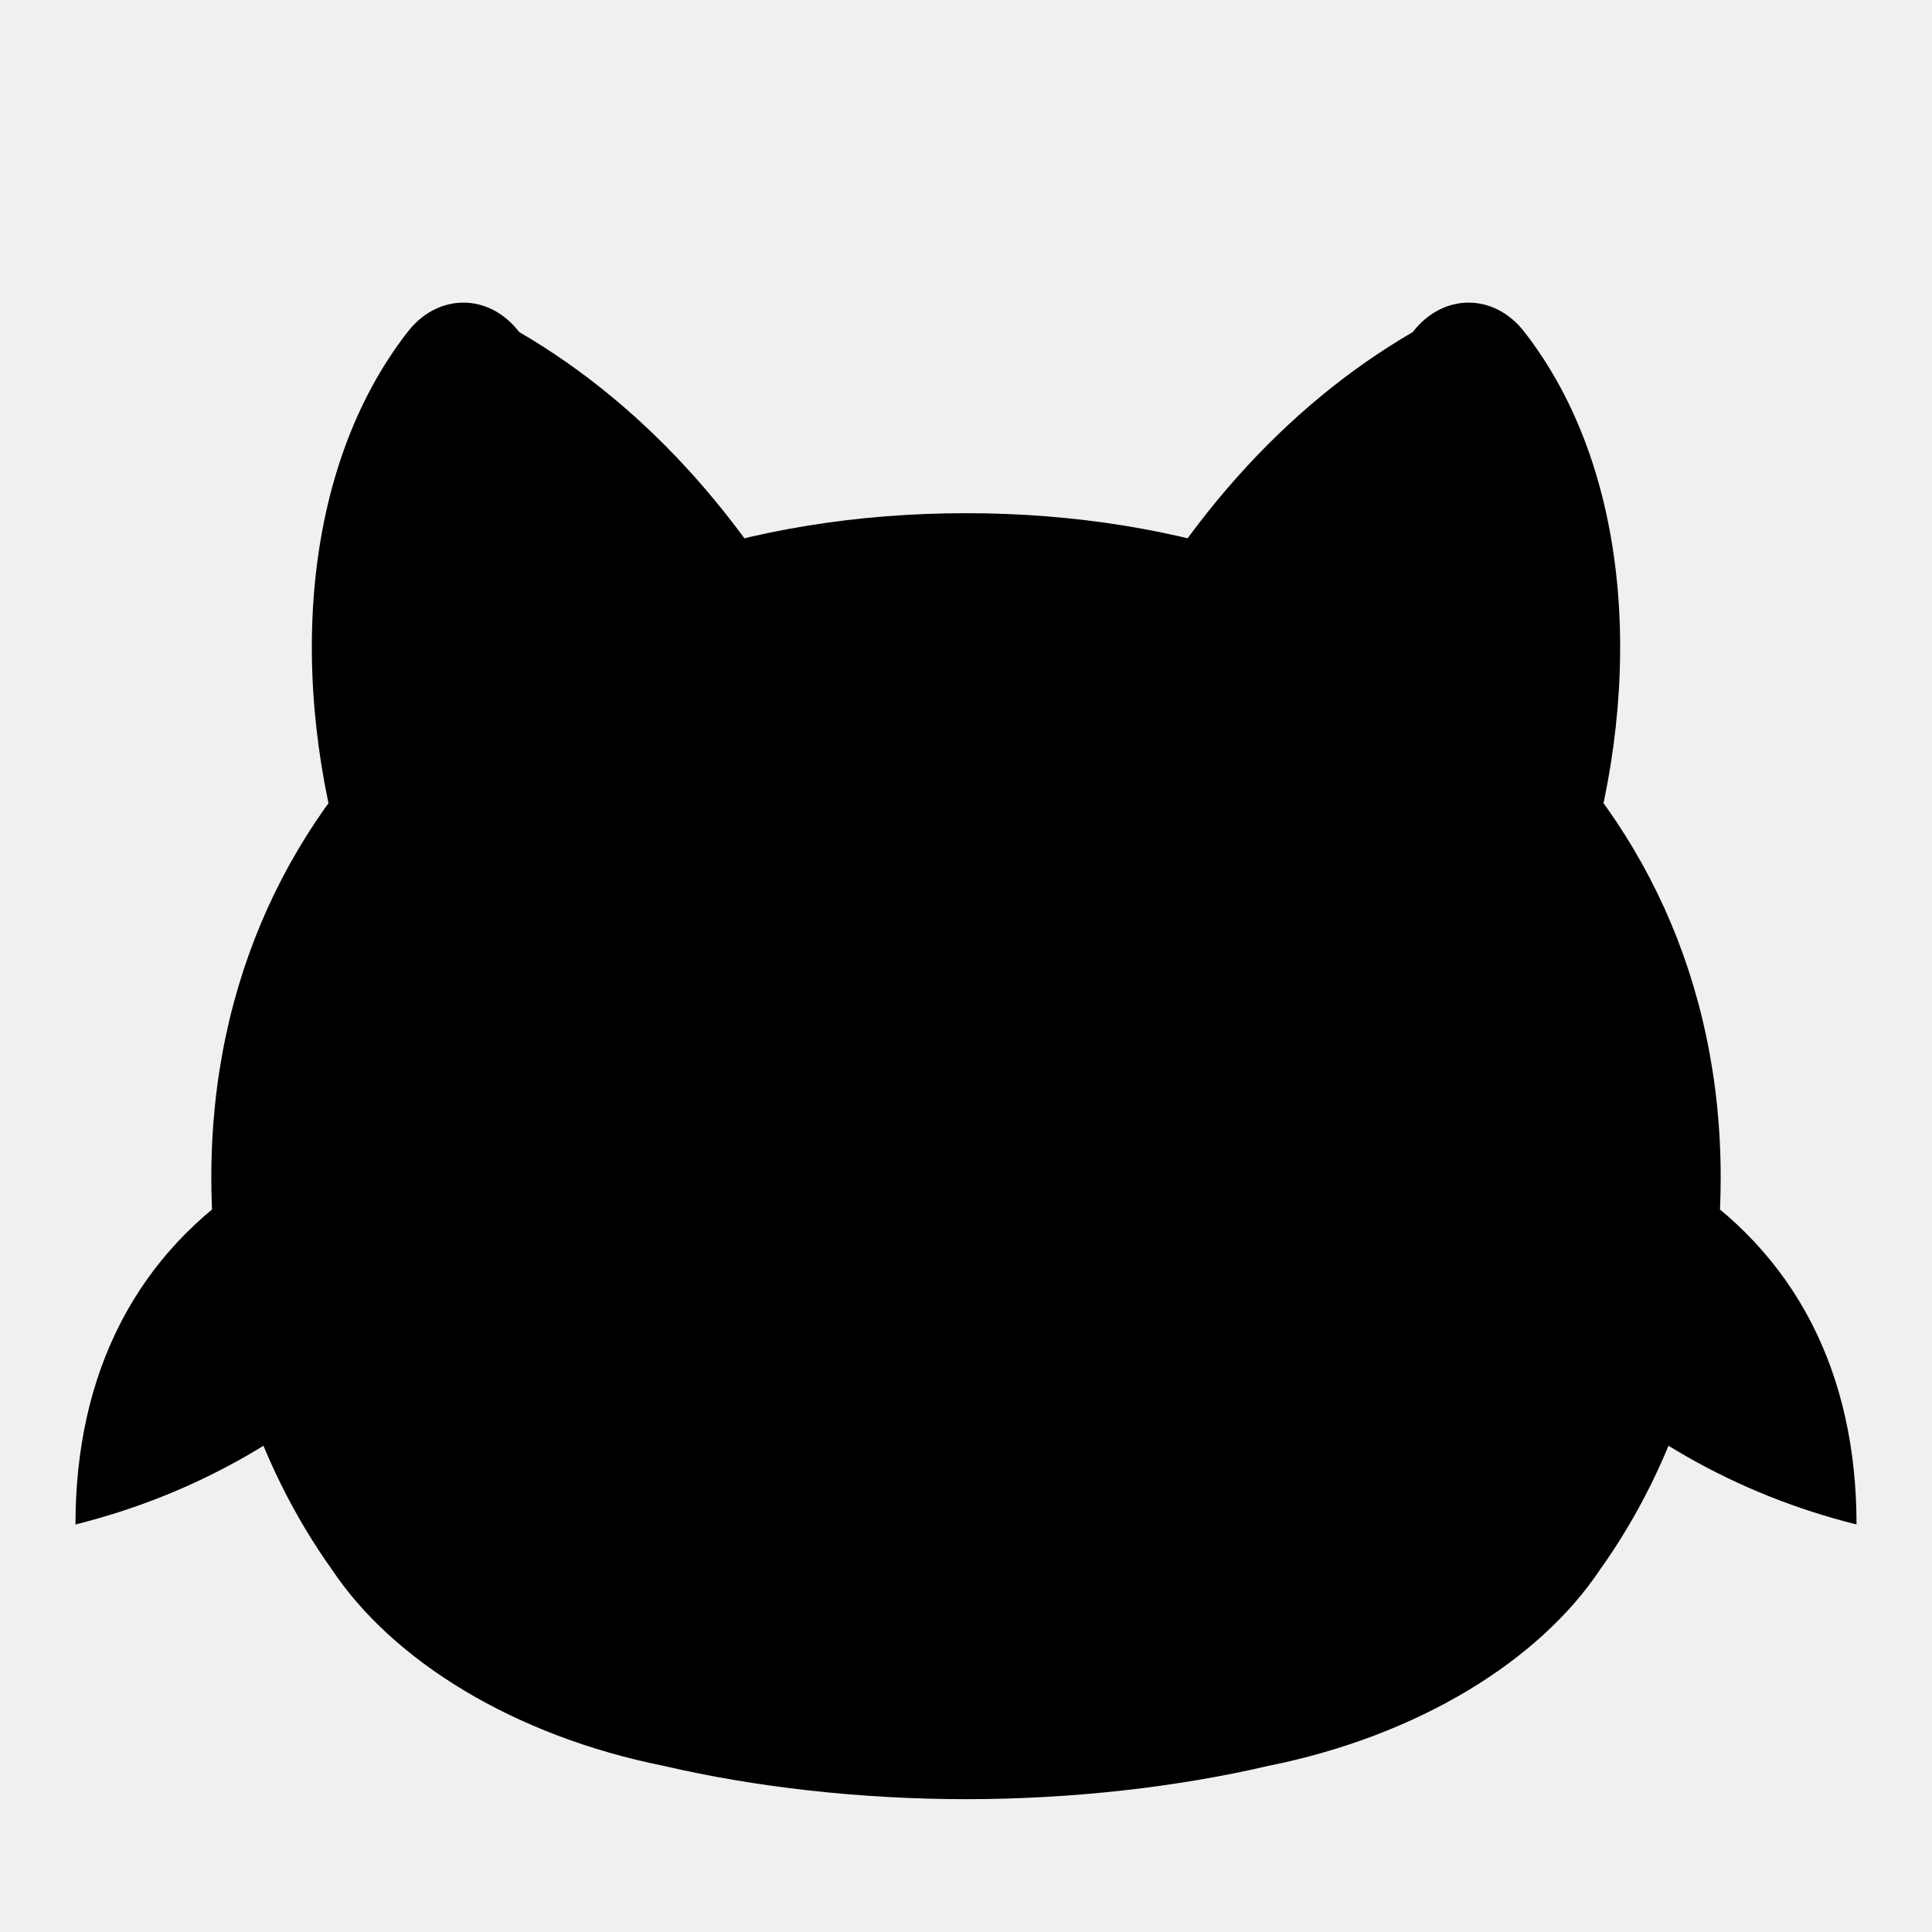
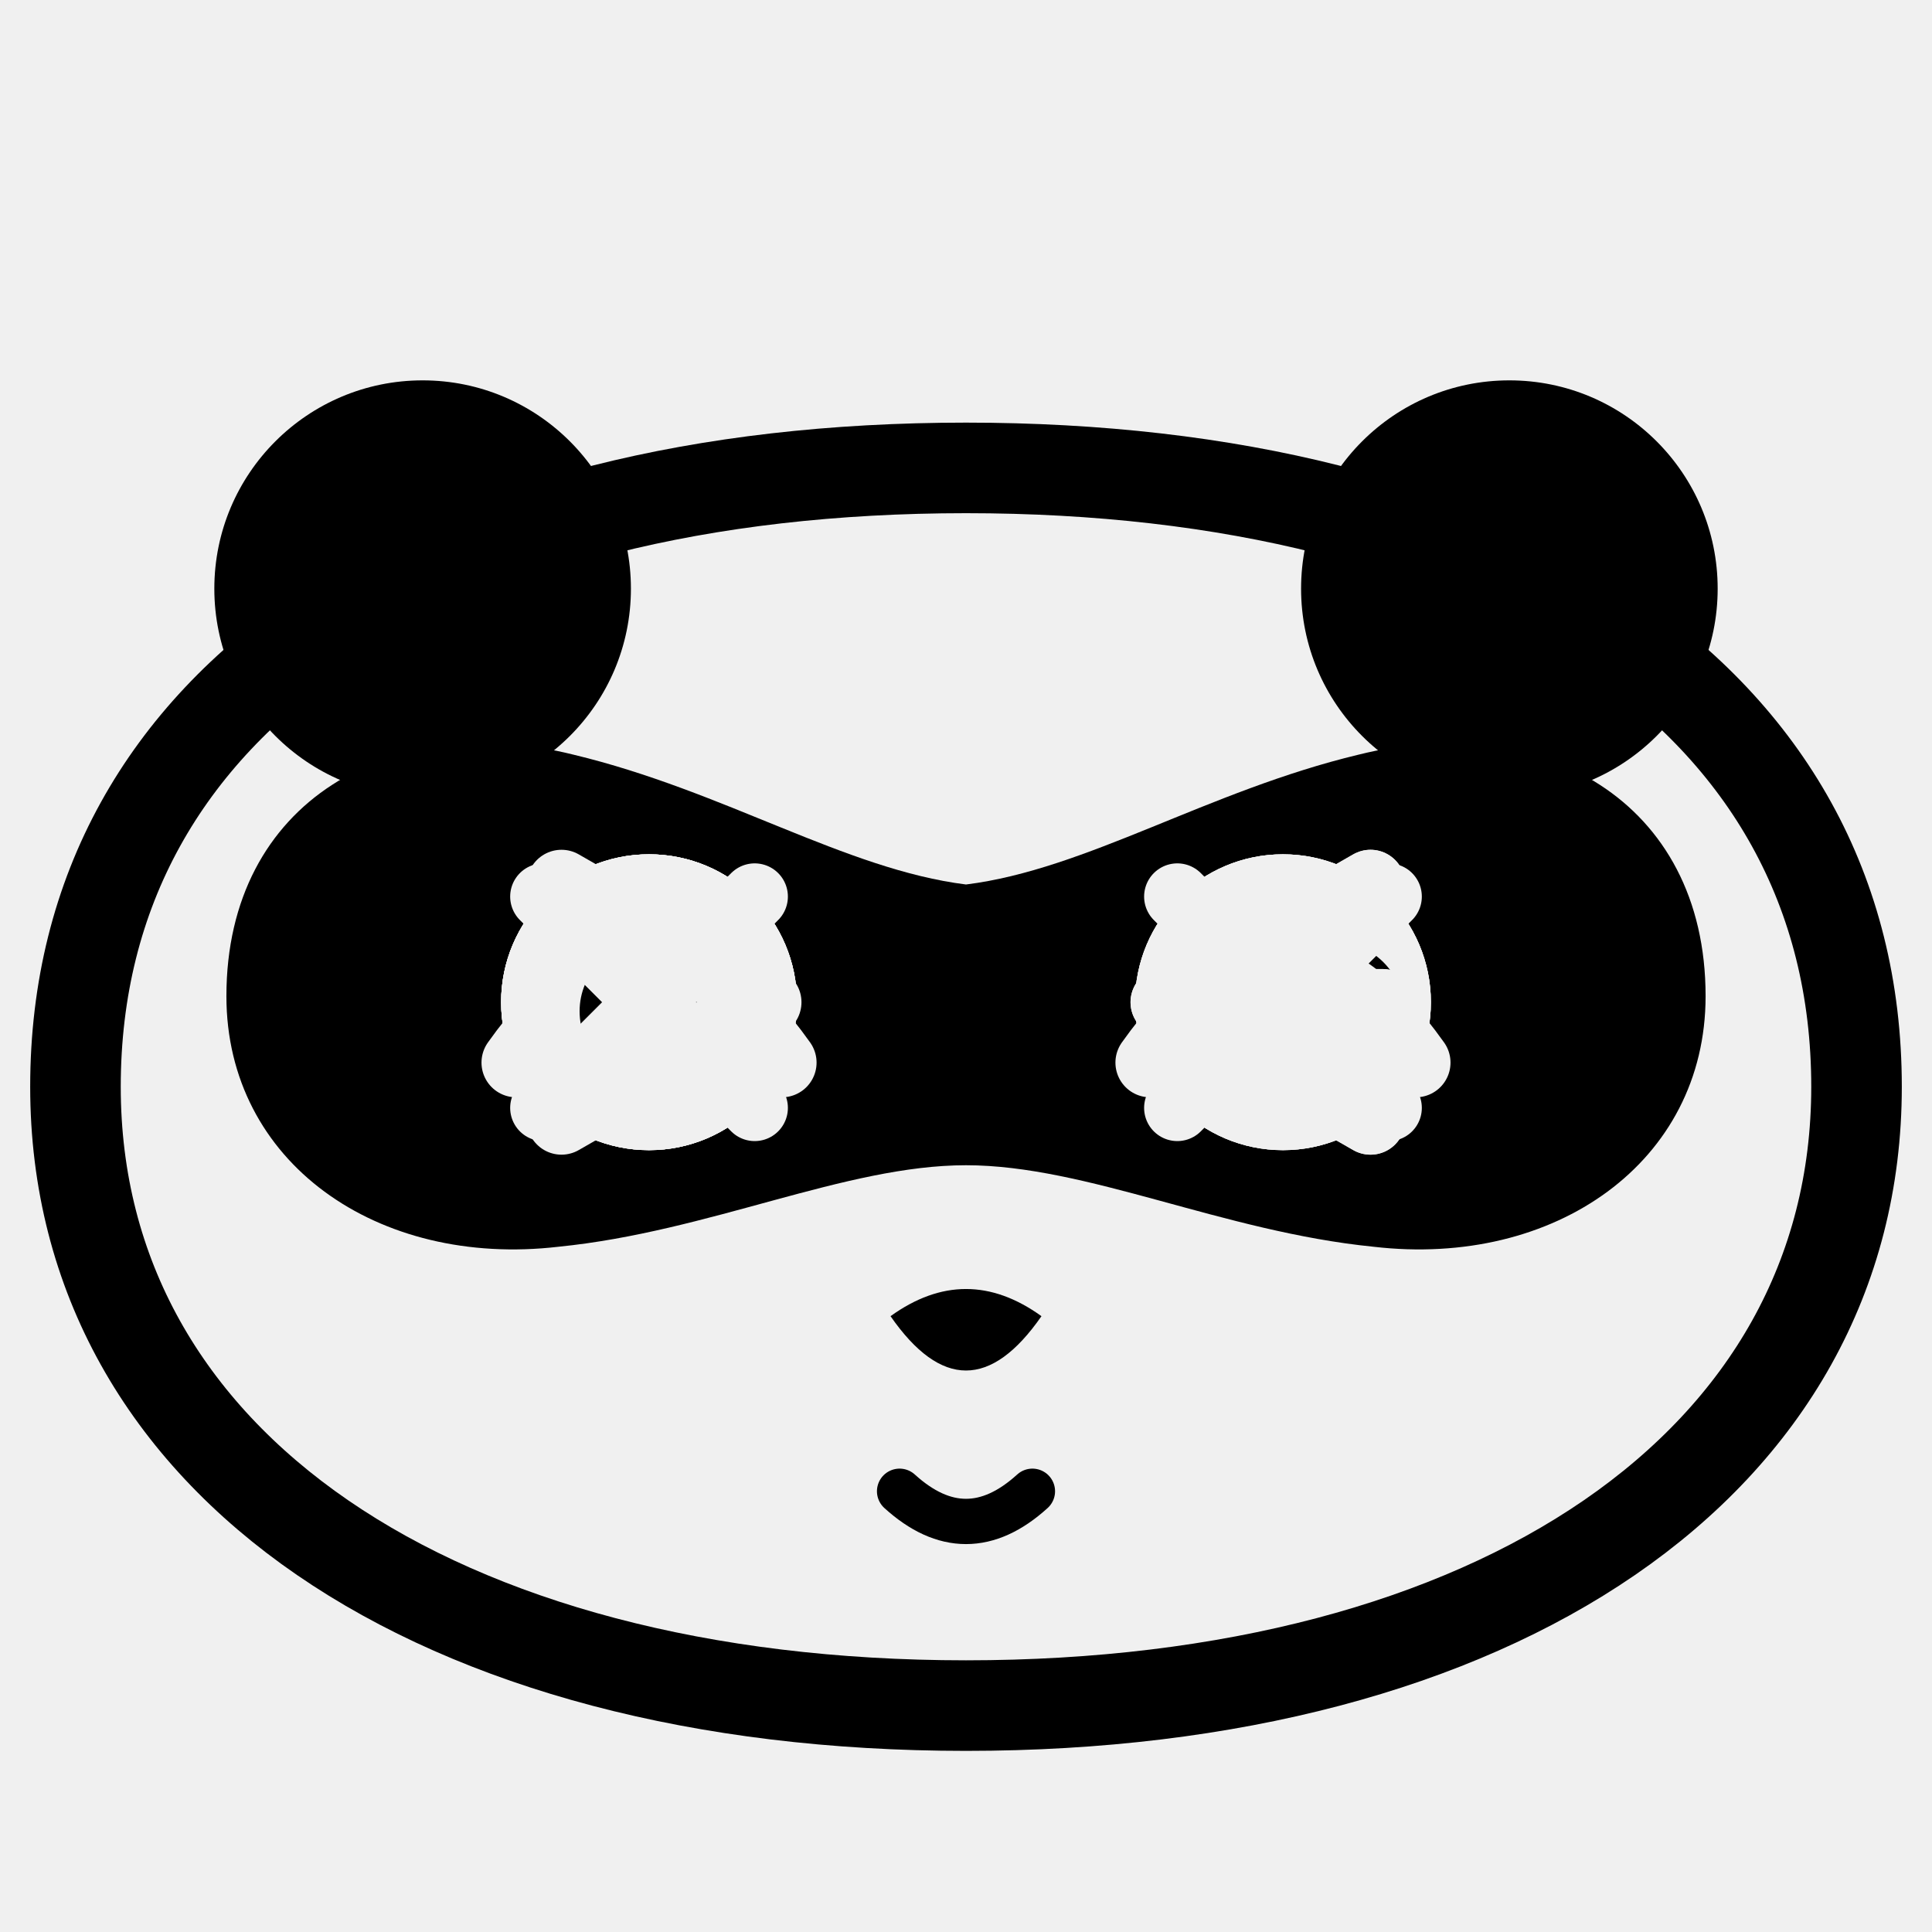
- <svg xmlns="http://www.w3.org/2000/svg" viewBox="0 0 64 64" fill="currentColor" aria-hidden="true">
-   <path d="M11.5 29 C9.5 22.5 10 15.5 13.5 11 C14.5 9.7 16.2 9.7 17.2 11 C21.5 13.5 25 17.5 27.5 22.5 Z" />
-   <path d="M52.5 29 C54.5 22.5 54 15.5 50.5 11 C49.5 9.7 47.8 9.7 46.8 11 C42.5 13.5 39 17.5 36.5 22.5 Z" />
-   <path d="M32 17 C46.5 17 57 26 57 39 C57 44 55.5 48.5 53 52 C51 55 47 57.5 42 58.5 C39 59.2 35.5 59.6 32 59.6 C28.5 59.6 25 59.2 22 58.5 C17 57.5 13 55 11 52 C8.5 48.5 7 44 7 39 C7 26 17.5 17 32 17 Z" />
-   <path d="M8.5 39 C4.5 41.5 2.5 45.5 2.5 50.5 C6.5 49.5 10 47.5 13 44.5 Z" />
-   <path d="M55.5 39 C59.5 41.5 61.5 45.5 61.5 50.5 C57.5 49.5 54 47.5 51 44.5 Z" />
+ <svg xmlns="http://www.w3.org/2000/svg" viewBox="0 0 64 64" fill="currentColor" aria-hidden="true" data-face="oo">
+   <mask id="__id__" maskUnits="userSpaceOnUse" x="0" y="0" width="64" height="64">
+     <rect width="64" height="64" fill="#fff" />
+     <g class="f f-oo">
+       <circle cx="21.5" cy="33.2" r="4.9" fill="#000" />
+       <circle cx="21.5" cy="33.5" r="2.3" fill="#fff" />
+       <circle cx="42.5" cy="33.2" r="4.9" fill="#000" />
+       <circle cx="42.5" cy="33.5" r="2.3" fill="#fff" />
+     </g>
+     <g class="f f-left">
+       <circle cx="21.5" cy="33.2" r="4.9" fill="#000" />
+       <circle cx="19.8" cy="33.5" r="2.3" fill="#fff" />
+       <circle cx="42.5" cy="33.2" r="4.9" fill="#000" />
+       <circle cx="40.8" cy="33.5" r="2.3" fill="#fff" />
+     </g>
+     <g class="f f-right">
+       <circle cx="21.5" cy="33.2" r="4.9" fill="#000" />
+       <circle cx="23.2" cy="33.5" r="2.3" fill="#fff" />
+       <circle cx="42.5" cy="33.2" r="4.9" fill="#000" />
+       <circle cx="44.2" cy="33.5" r="2.3" fill="#fff" />
+     </g>
+     <g class="f f-blink">
+       <rect x="17.1" y="32.1" width="8.8" height="2.2" rx="1.1" fill="#000" />
+       <rect x="38.1" y="32.1" width="8.8" height="2.2" rx="1.1" fill="#000" />
+     </g>
+     <g class="f f-sleepy">
+       <rect x="17.1" y="32.1" width="8.8" height="2.2" rx="1.1" fill="#000" />
+       <rect x="38.1" y="32.1" width="8.8" height="2.2" rx="1.1" fill="#000" />
+     </g>
+     <g class="f f-happy">
+       <path d="M17.1 35.2 Q21.5 29 25.9 35.2" fill="none" stroke="#000" stroke-width="2.3" stroke-linecap="round" />
+       <path d="M38.1 35.2 Q42.5 29 46.9 35.2" fill="none" stroke="#000" stroke-width="2.3" stroke-linecap="round" />
+     </g>
+     <g class="f f-wink">
+       <circle cx="21.5" cy="33.2" r="4.9" fill="#000" />
+       <circle cx="21.5" cy="33.5" r="2.3" fill="#fff" />
+       <path d="M45.4 29.3 L38.6 33.2 L45.4 37.1" fill="none" stroke="#000" stroke-width="2.3" stroke-linecap="round" stroke-linejoin="round" />
+     </g>
+     <g class="f f-squint">
+       <path d="M18.6 29.3 L25.4 33.2 L18.6 37.1" fill="none" stroke="#000" stroke-width="2.3" stroke-linecap="round" stroke-linejoin="round" />
+       <path d="M45.4 29.3 L38.6 33.2 L45.4 37.1" fill="none" stroke="#000" stroke-width="2.3" stroke-linecap="round" stroke-linejoin="round" />
+     </g>
+     <g class="f f-dizzy">
+       <path d="M18.0 29.7 L25.0 36.7 M25.0 29.7 L18.0 36.7" fill="none" stroke="#000" stroke-width="2.2" stroke-linecap="round" />
+       <path d="M39.0 29.7 L46.0 36.7 M46.0 29.7 L39.0 36.7" fill="none" stroke="#000" stroke-width="2.2" stroke-linecap="round" />
+     </g>
+   </mask>
+   <g mask="url(#__id__)">
+     <circle cx="14" cy="19.5" r="6.9" />
+     <circle cx="50" cy="19.5" r="6.9" />
+     <path d="M32 15.5 C49.5 15.5 61.5 23 61.5 36 C61.5 48.5 49.5 56.5 32 56.5 C14.5 56.5 2.5 48.5 2.5 36 C2.5 23 14.5 15.5 32 15.5 Z" fill="none" stroke="currentColor" stroke-width="3" />
+     <path d="M7.5 33 C7.5 26.5 13 23.5 19 25 C24 26.2 28 28.8 32 29.3 C36 28.8 40 26.2 45 25 C51 23.5 56.5 26.5 56.5 33 C56.5 38.5 51.5 42 45.5 41.3 C40.5 40.8 36 38.6 32 38.6 C28 38.6 23.5 40.8 18.5 41.3 C12.5 42 7.5 38.5 7.5 33 Z" />
+     <path d="M29.5 43.6 Q32 41.8 34.5 43.6 Q32 47.2 29.5 43.6 Z" />
+     <path d="M29.8 49.4 Q32 51.4 34.2 49.4" fill="none" stroke="currentColor" stroke-width="1.5" stroke-linecap="round" />
+   </g>
</svg>
